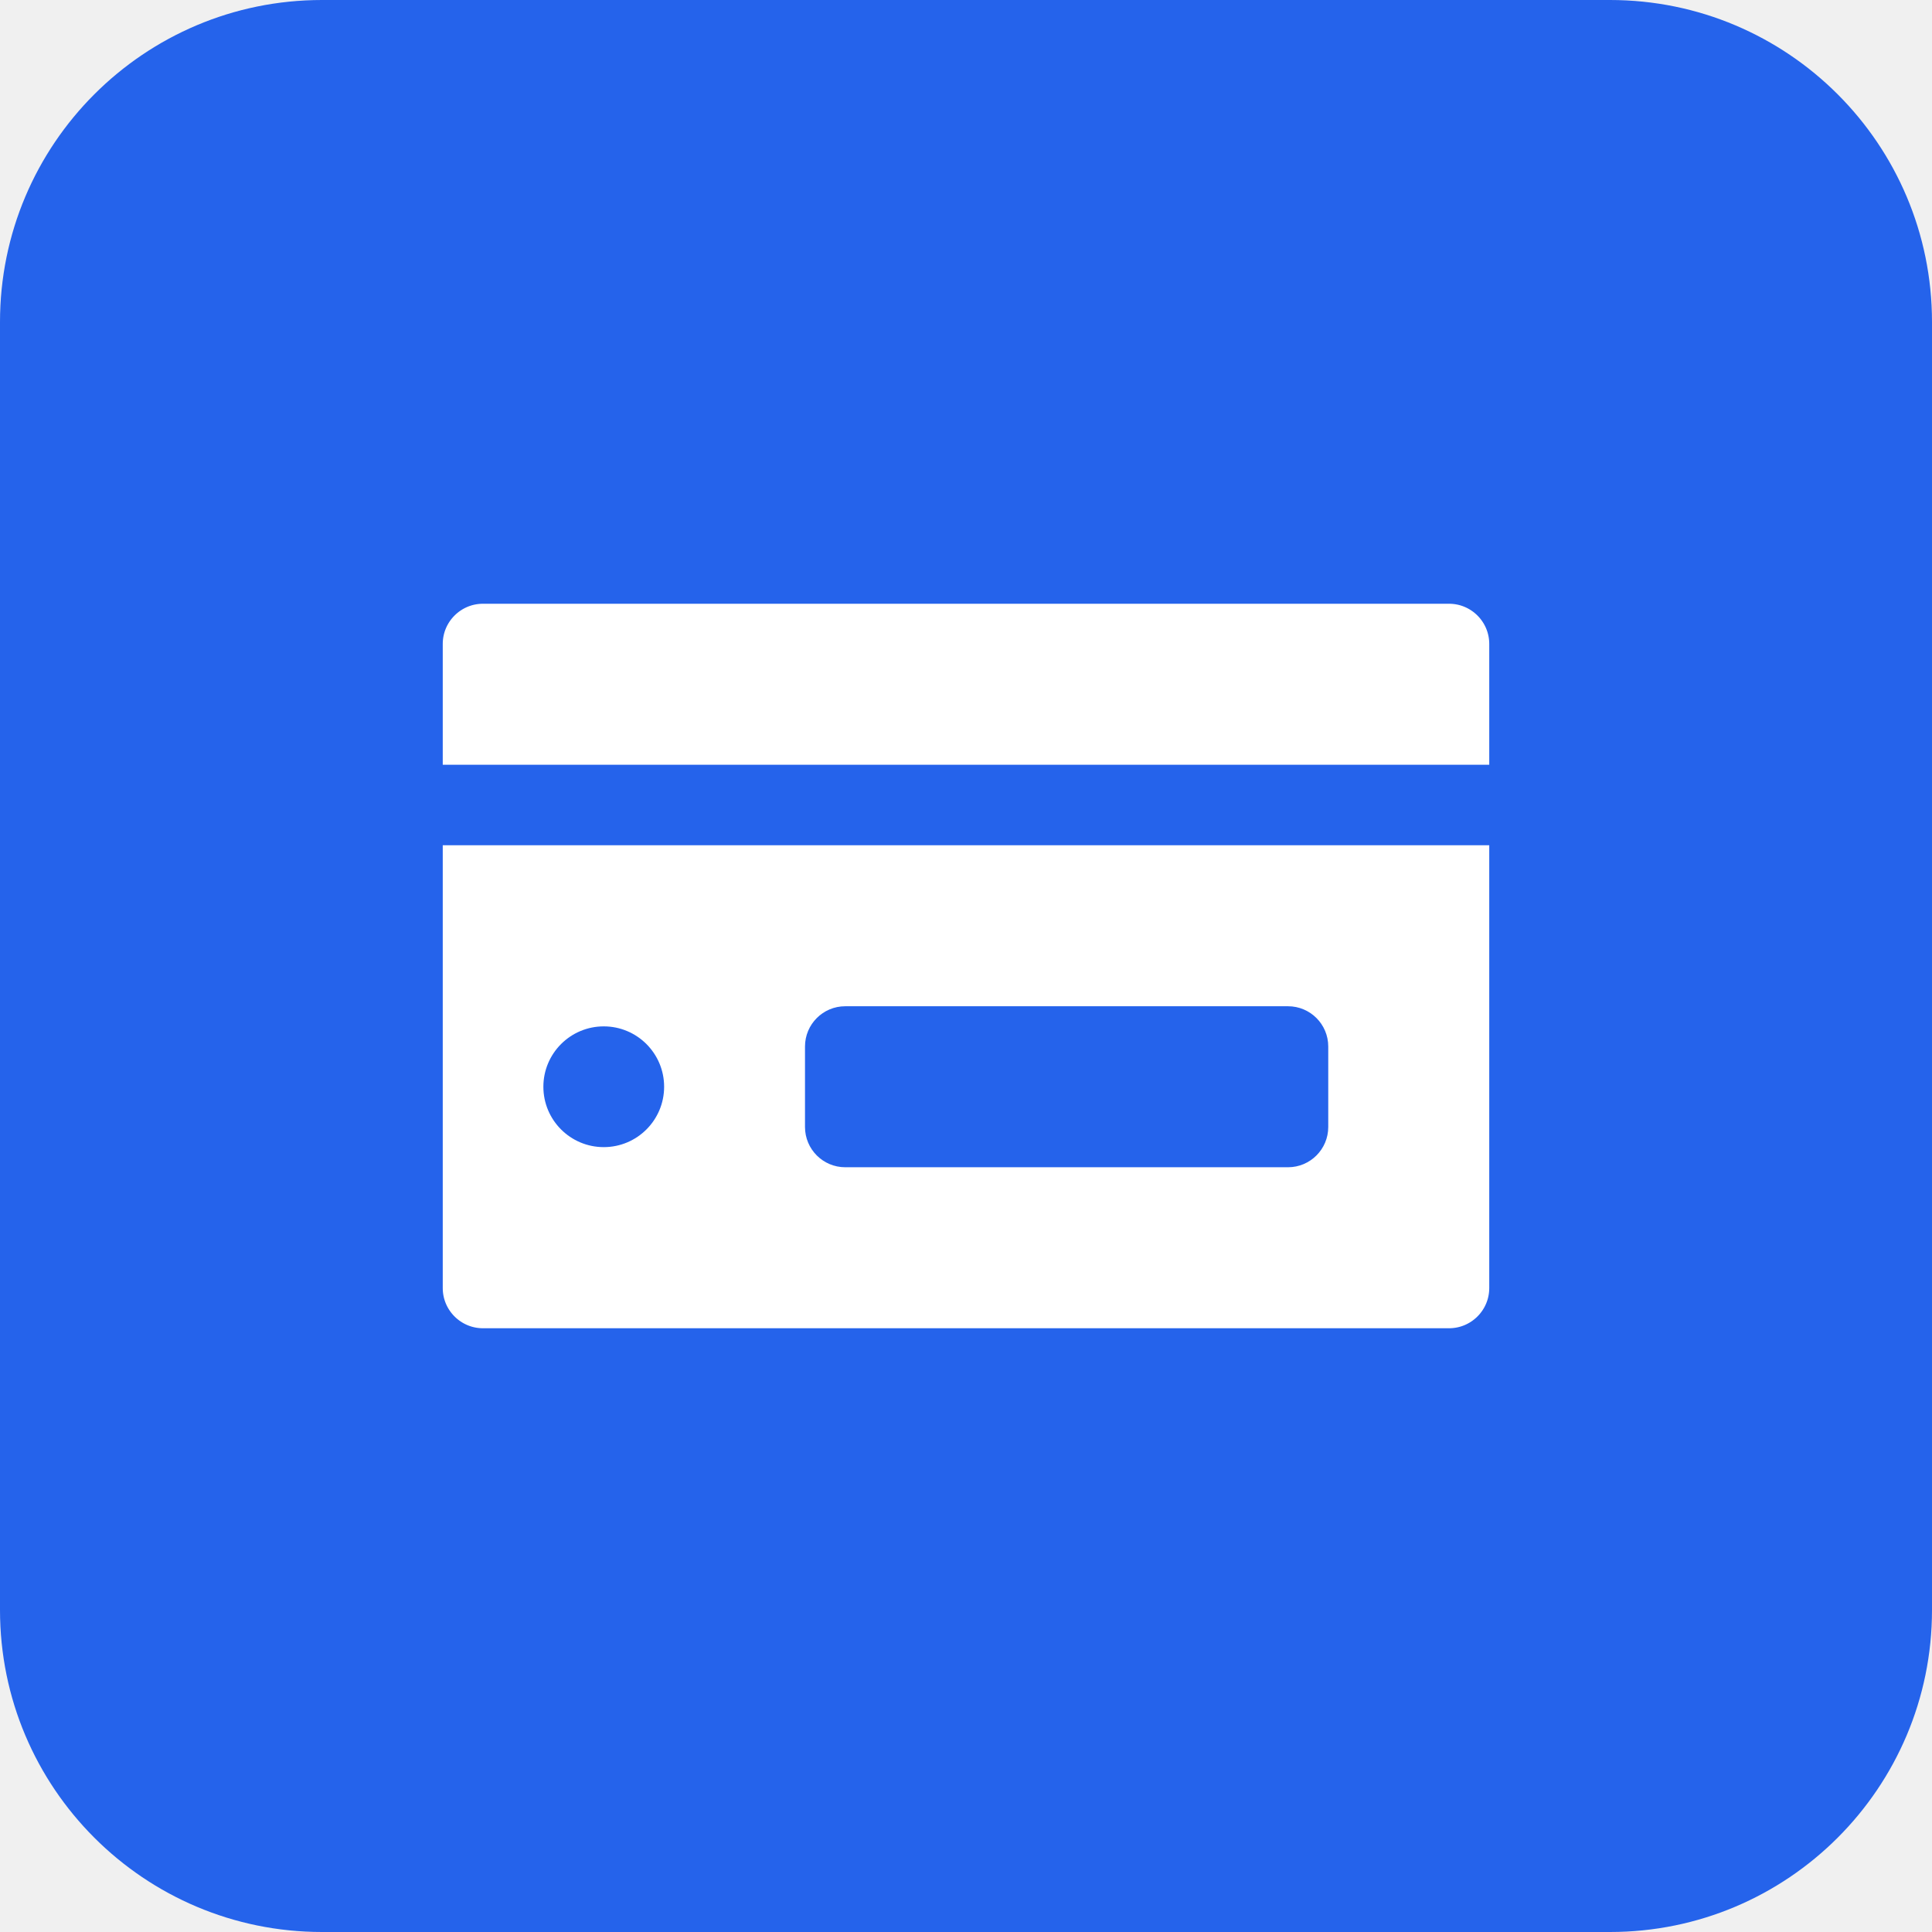
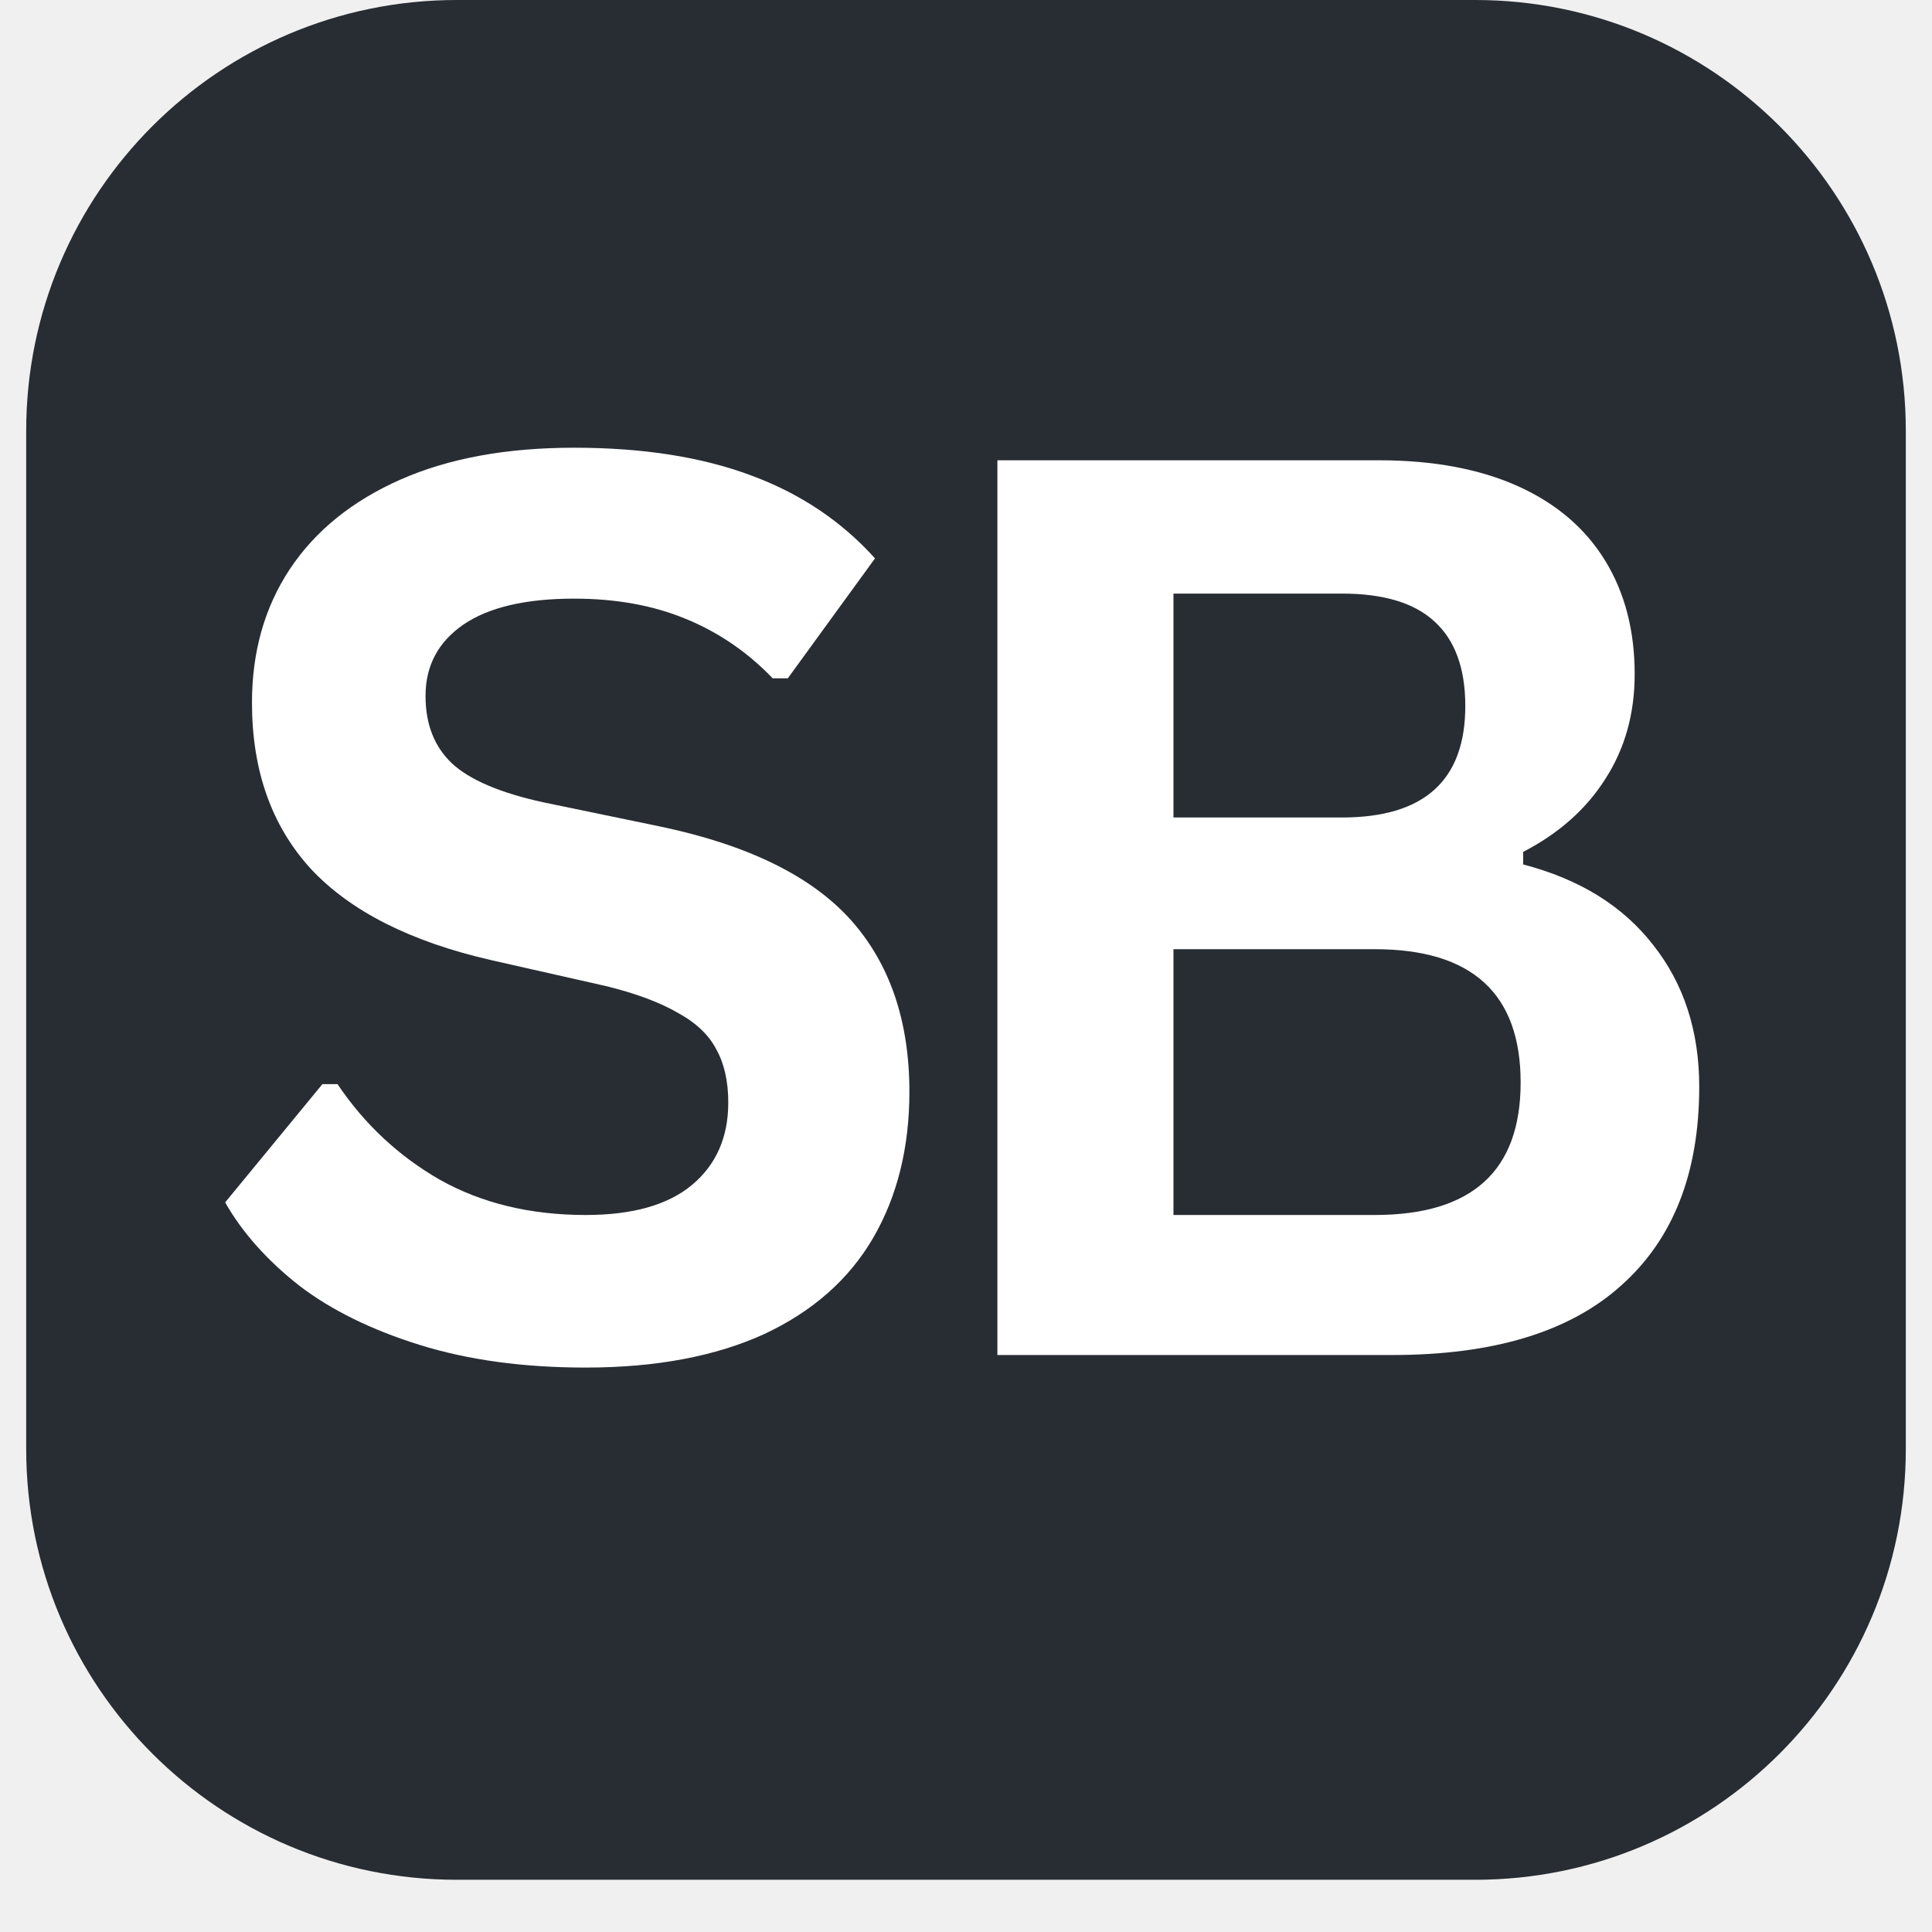
- <svg xmlns="http://www.w3.org/2000/svg" viewBox="0 0 48 48" fill="none">
-   <rect width="48" height="48" rx="8" fill="#2563eb" />
-   <rect x="10" y="14" width="28" height="20" rx="2" fill="#fff" stroke="#2563eb" stroke-width="2" />
-   <line x1="10" y1="20" x2="38" y2="20" stroke="#2563eb" stroke-width="2" />
-   <circle cx="15" cy="27" r="1.5" fill="#2563eb" />
-   <rect x="20" y="25" width="13" height="4" rx="1" fill="#2563eb" />
+ <svg xmlns="http://www.w3.org/2000/svg" width="48" zoomAndPan="magnify" viewBox="0 0 36 36" height="48" preserveAspectRatio="xMidYMid meet" version="1.0">
+   <defs>
+     <g />
+     <clipPath id="70f73b3bd2">
+       <path d="M 0.488 0 L 35.512 0 L 35.512 35.027 L 0.488 35.027 Z M 0.488 0 " clip-rule="nonzero" />
+     </clipPath>
+     <clipPath id="c8c6c15006">
+       <path d="M 8.512 0 L 27.488 0 C 31.918 0 35.512 3.594 35.512 8.027 L 35.512 27 C 35.512 31.434 31.918 35.027 27.488 35.027 L 8.512 35.027 C 4.082 35.027 0.488 31.434 0.488 27 L 0.488 8.027 C 0.488 3.594 4.082 0 8.512 0 Z M 8.512 0 " clip-rule="nonzero" />
+     </clipPath>
+     <clipPath id="5539136c19">
+       <path d="M 0.488 0 L 35.512 0 L 35.512 35.027 L 0.488 35.027 Z M 0.488 0 " clip-rule="nonzero" />
+     </clipPath>
+     <clipPath id="7c6647b935">
+       <path d="M 8.512 0 L 27.488 0 C 31.918 0 35.512 3.594 35.512 8.027 L 35.512 27 C 35.512 31.434 31.918 35.027 27.488 35.027 L 8.512 35.027 C 4.082 35.027 0.488 31.434 0.488 27 L 0.488 8.027 C 0.488 3.594 4.082 0 8.512 0 Z M 8.512 0 " clip-rule="nonzero" />
+     </clipPath>
+     <clipPath id="37a0f3e5e1">
+       <rect x="0" width="36" y="0" height="36" />
+     </clipPath>
+   </defs>
+   <g clip-path="url(#70f73b3bd2)">
+     <g clip-path="url(#c8c6c15006)">
+       <g transform="matrix(1, 0, 0, 1, 0.000000000000000056, 0.000000000000010582)">
+         <g clip-path="url(#37a0f3e5e1)">
+           <g clip-path="url(#5539136c19)">
+             <g clip-path="url(#7c6647b935)">
+               <path fill="#282d33" d="M 0.488 0 L 35.512 0 L 35.512 35.027 L 0.488 35.027 Z M 0.488 0 " fill-opacity="1" fill-rule="nonzero" />
+             </g>
+           </g>
+         </g>
+       </g>
+     </g>
+   </g>
+   <g fill="#ffffff" fill-opacity="1">
+     <g transform="translate(3.523267, 25.24869)">
+       <g>
+         <path d="M 7.391 0.234 C 6.234 0.234 5.203 0.094 4.297 -0.188 C 3.398 -0.469 2.648 -0.836 2.047 -1.297 C 1.453 -1.766 0.992 -2.281 0.672 -2.844 L 2.484 -5.047 L 2.766 -5.047 C 3.266 -4.305 3.898 -3.711 4.672 -3.266 C 5.453 -2.828 6.359 -2.609 7.391 -2.609 C 8.266 -2.609 8.926 -2.797 9.375 -3.172 C 9.82 -3.547 10.047 -4.055 10.047 -4.703 C 10.047 -5.098 9.973 -5.426 9.828 -5.688 C 9.691 -5.957 9.453 -6.188 9.109 -6.375 C 8.773 -6.57 8.328 -6.738 7.766 -6.875 L 5.625 -7.359 C 4.125 -7.703 3.004 -8.27 2.266 -9.062 C 1.535 -9.863 1.172 -10.895 1.172 -12.156 C 1.172 -13.102 1.406 -13.93 1.875 -14.641 C 2.352 -15.359 3.039 -15.914 3.938 -16.312 C 4.832 -16.707 5.91 -16.906 7.172 -16.906 C 8.453 -16.906 9.551 -16.734 10.469 -16.391 C 11.383 -16.055 12.156 -15.539 12.781 -14.844 L 11.156 -12.609 L 10.875 -12.609 C 10.406 -13.098 9.863 -13.469 9.25 -13.719 C 8.645 -13.969 7.953 -14.094 7.172 -14.094 C 6.266 -14.094 5.578 -13.93 5.109 -13.609 C 4.641 -13.285 4.406 -12.844 4.406 -12.281 C 4.406 -11.758 4.566 -11.344 4.891 -11.031 C 5.223 -10.719 5.797 -10.473 6.609 -10.297 L 8.797 -9.844 C 10.422 -9.5 11.598 -8.922 12.328 -8.109 C 13.055 -7.297 13.422 -6.227 13.422 -4.906 C 13.422 -3.863 13.195 -2.957 12.75 -2.188 C 12.301 -1.414 11.625 -0.816 10.719 -0.391 C 9.812 0.023 8.703 0.234 7.391 0.234 Z M 7.391 0.234 " />
+       </g>
+     </g>
+   </g>
+   <g fill="#ffffff" fill-opacity="1">
+     <g transform="translate(16.41281, 25.24869)">
+       <g>
+         <path d="M 2.172 0 L 2.172 -16.672 L 9.281 -16.672 C 10.301 -16.672 11.164 -16.508 11.875 -16.188 C 12.594 -15.863 13.133 -15.398 13.5 -14.797 C 13.863 -14.203 14.047 -13.5 14.047 -12.688 C 14.047 -11.945 13.863 -11.297 13.5 -10.734 C 13.145 -10.172 12.633 -9.719 11.969 -9.375 L 11.969 -9.141 C 13.02 -8.867 13.828 -8.367 14.391 -7.641 C 14.961 -6.922 15.25 -6.039 15.25 -5 C 15.25 -3.395 14.766 -2.16 13.797 -1.297 C 12.836 -0.43 11.414 0 9.531 0 Z M 8.594 -10.016 C 10.125 -10.016 10.891 -10.707 10.891 -12.094 C 10.891 -12.801 10.695 -13.328 10.312 -13.672 C 9.938 -14.016 9.363 -14.188 8.594 -14.188 L 5.453 -14.188 L 5.453 -10.016 Z M 9.203 -2.609 C 11.016 -2.609 11.922 -3.43 11.922 -5.078 C 11.922 -6.734 11.016 -7.562 9.203 -7.562 L 5.453 -7.562 L 5.453 -2.609 Z M 9.203 -2.609 " />
+       </g>
+     </g>
+   </g>
</svg>
